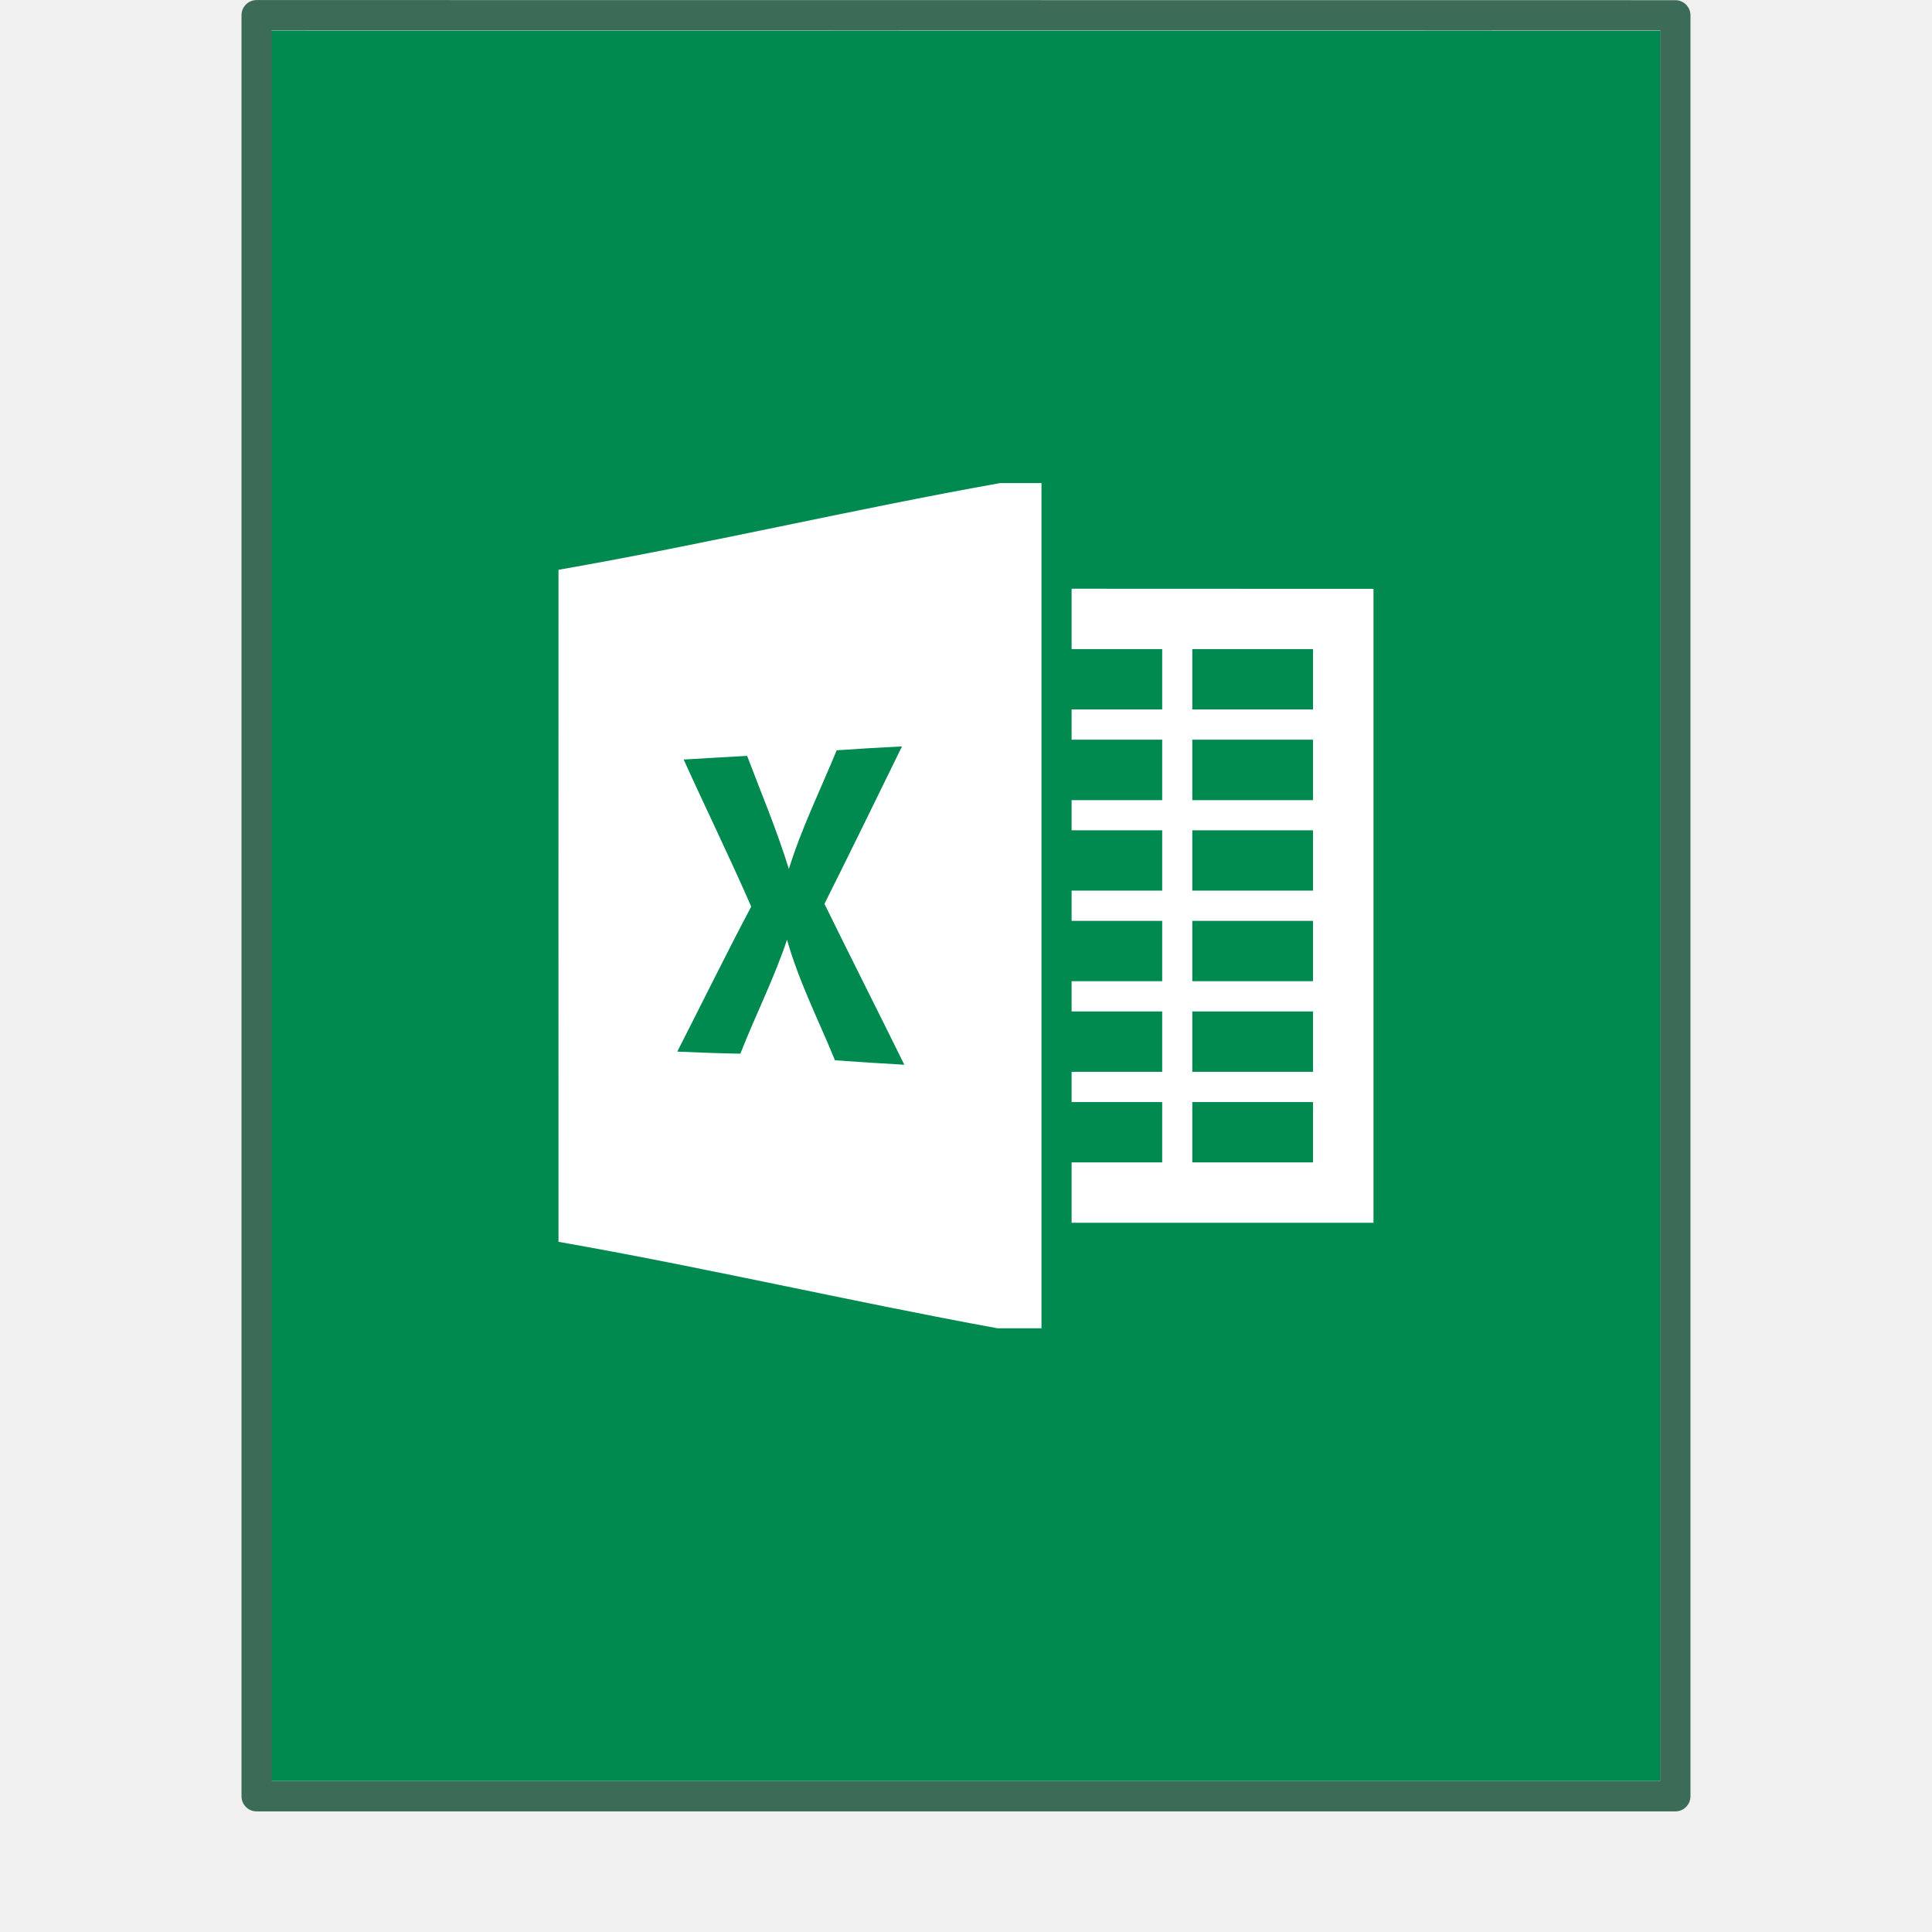
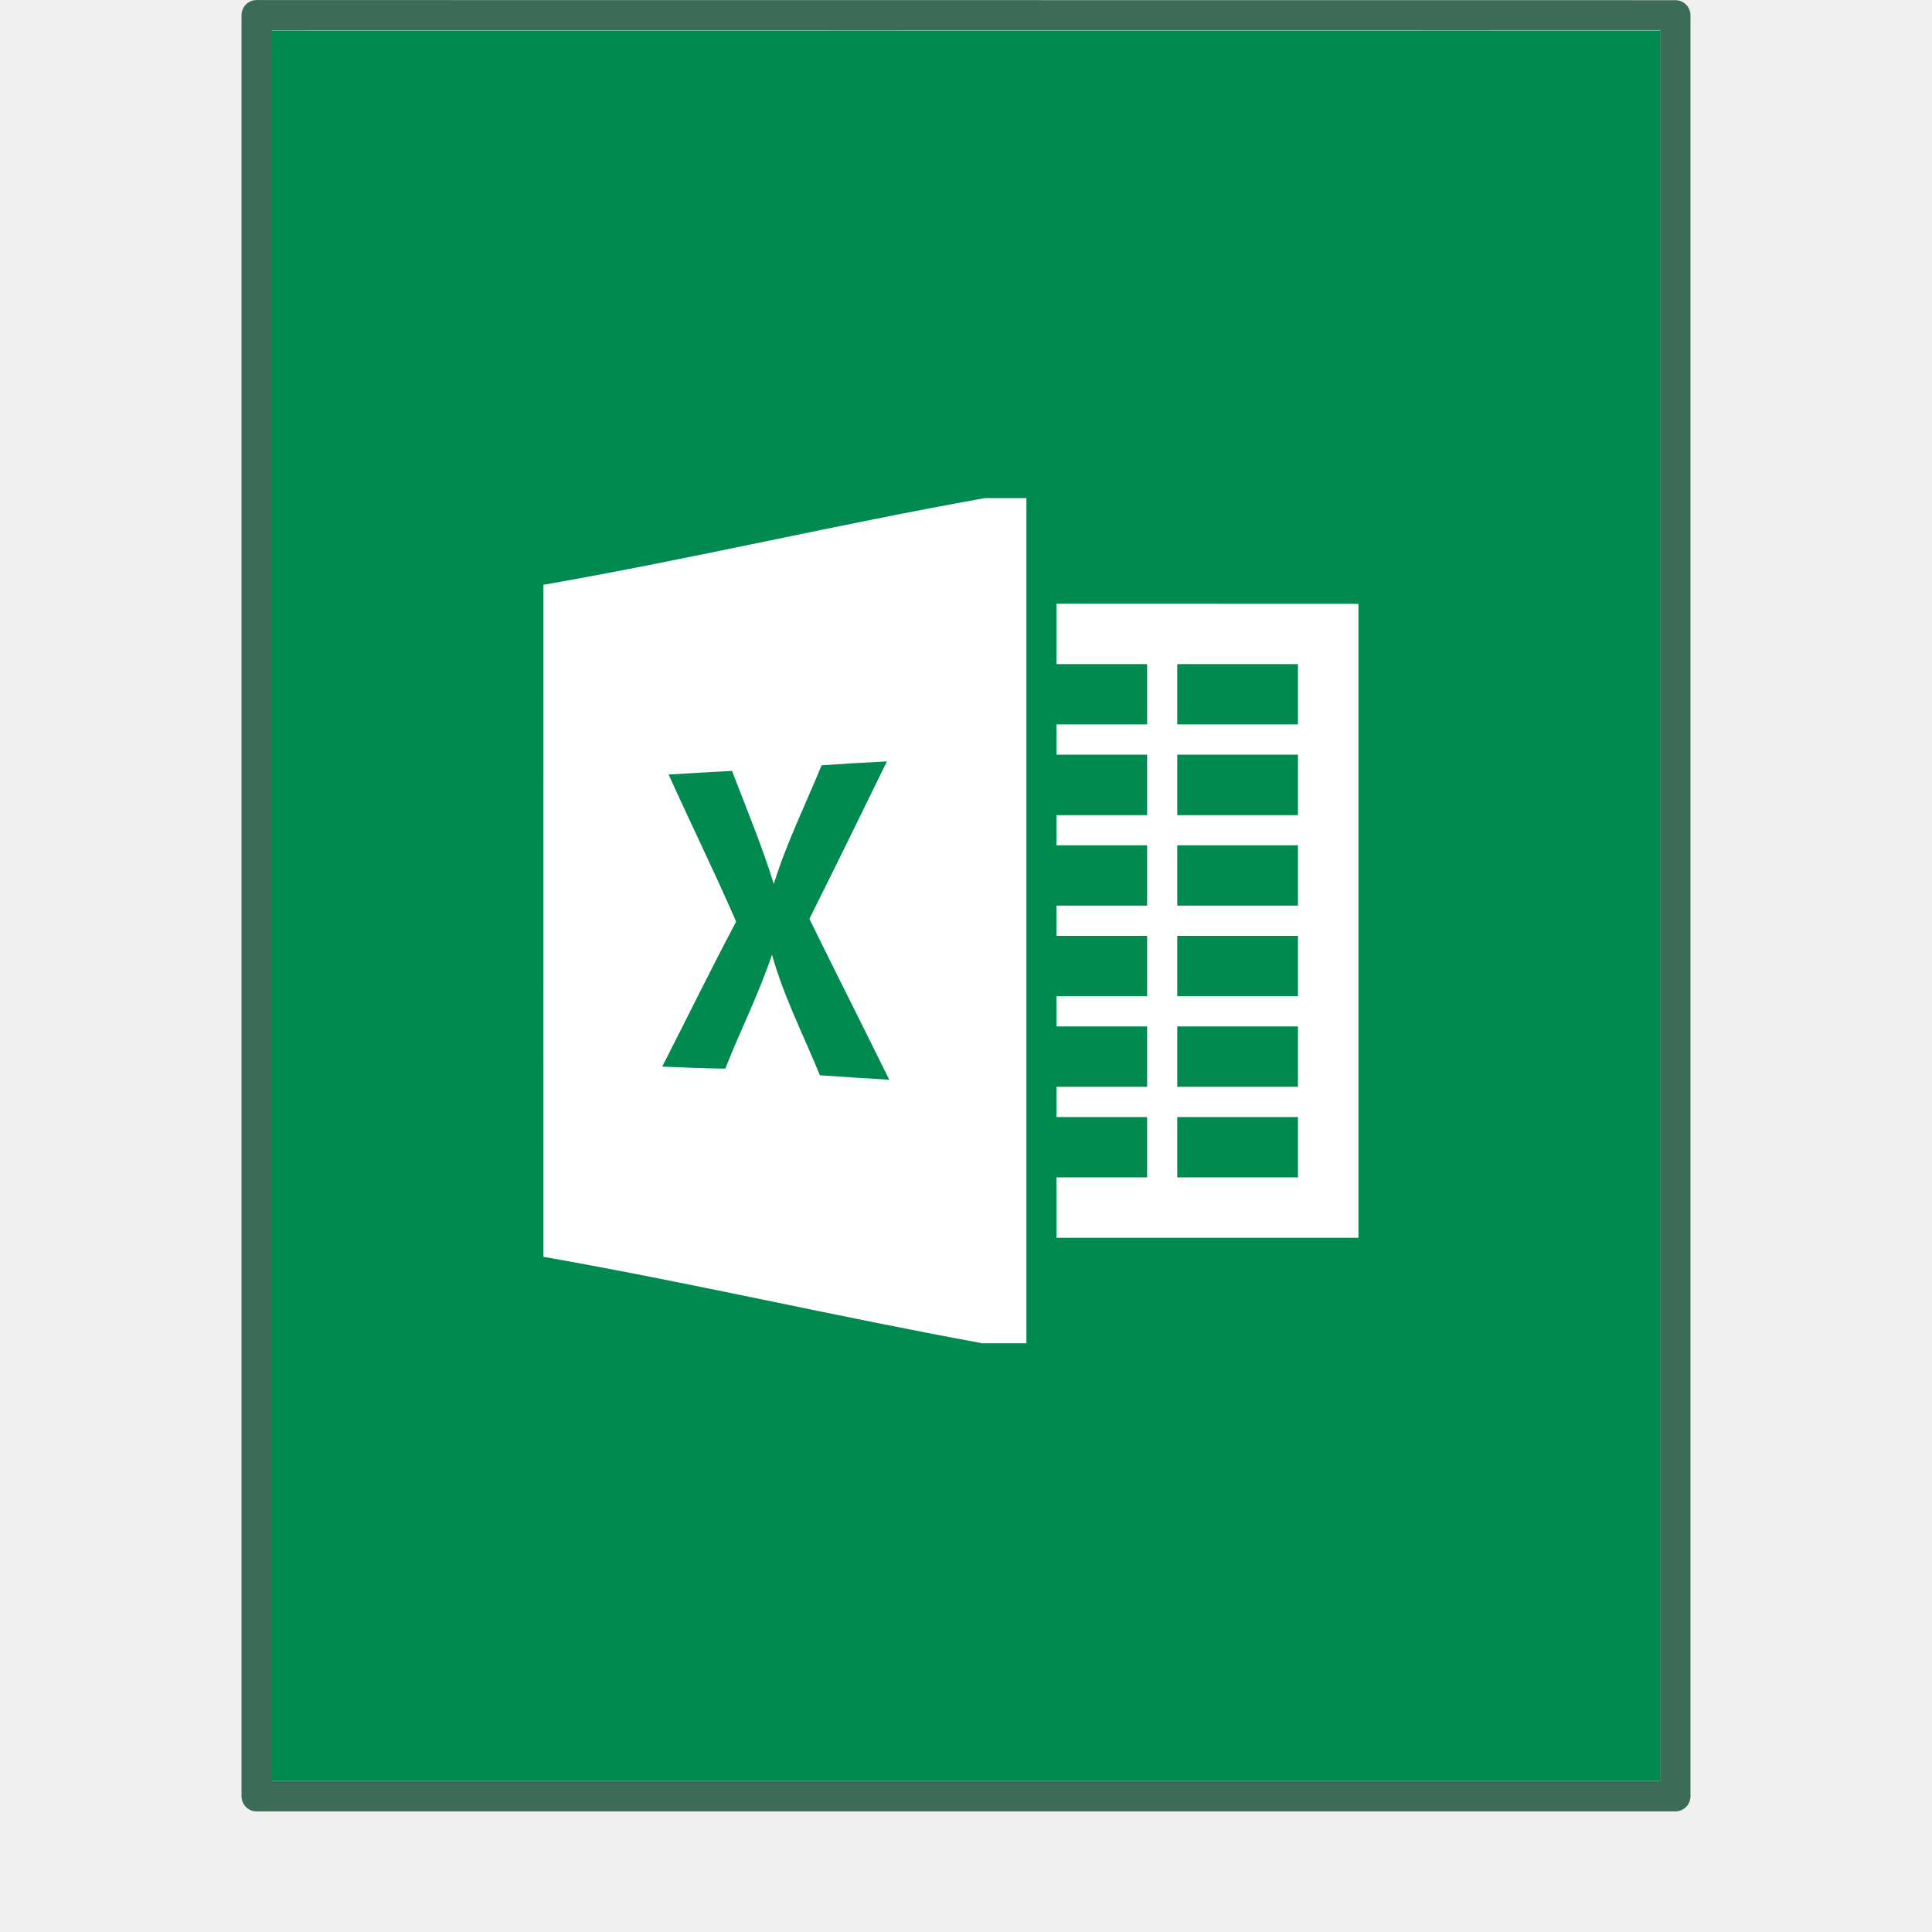
<svg xmlns="http://www.w3.org/2000/svg" width="64" height="64" version="1.1" viewBox="0 0 16.933 16.933">
  <g transform="matrix(.26458 0 0 .26458 0 -261.5)">
    <path d="m8.991 989.37 46.01 4e-3v57.985h-46.009v-57.989z" fill="#008a50" />
    <path transform="matrix(1.3428 0 0 1.3408 -.228 988.19)" d="m6.5 0.5 35 3e-3v44.003h-35z" fill="none" opacity=".75" stroke="#004026" stroke-linejoin="round" stroke-width=".745" />
    <rect y="988.36" width="64" height="64" rx="0" ry="0" fill="none" opacity=".75" />
  </g>
-   <g transform="translate(-20.433 -.26906)" fill="#fff" stroke-width=".088">
+   <g transform="translate(-20.565 -.13764)" fill="#fff" stroke-width=".088">
    <path d="m29.199 4.503c-1.29 0.23-2.581 0.535-3.871 0.76 0 1.963-8.4e-4 3.926 0 5.89 1.284 0.225 2.568 0.524 3.849 0.758h0.384v-7.408zm-0.861 2.309c-0.225 0.46-0.45 0.921-0.679 1.379 0.231 0.471 0.468 0.939 0.7 1.41-0.203-0.012-0.405-0.024-0.608-0.039-0.143-0.351-0.317-0.69-0.42-1.057-0.114 0.342-0.278 0.664-0.409 0.999-0.184-0.003-0.369-0.01-0.553-0.018 0.216-0.423 0.425-0.85 0.648-1.271-0.189-0.433-0.397-0.858-0.592-1.289 0.185-0.011 0.37-0.022 0.556-0.032 0.125 0.329 0.262 0.654 0.366 0.991 0.111-0.358 0.277-0.694 0.419-1.04 0.19-0.013 0.381-0.025 0.572-0.034z" enable-background="new" />
    <path d="m29.825 5.429v0.529h0.794v0.529h-0.794v0.265h0.794v0.53h-0.794v0.264h0.794v0.529h-0.794v0.265h0.794v0.529h-0.794v0.265h0.794v0.529h-0.794v0.265h0.794v0.529h-0.794v0.529h2.646v-5.556zm1.058 0.529h1.058v0.529h-1.058zm0 0.794h1.058v0.53h-1.058zm0 0.794h1.058v0.529h-1.058zm0 0.794h1.058v0.529h-1.058zm0 0.794h1.058v0.529h-1.058zm0 0.794h1.058v0.529h-1.058z" enable-background="new" />
  </g>
</svg>
